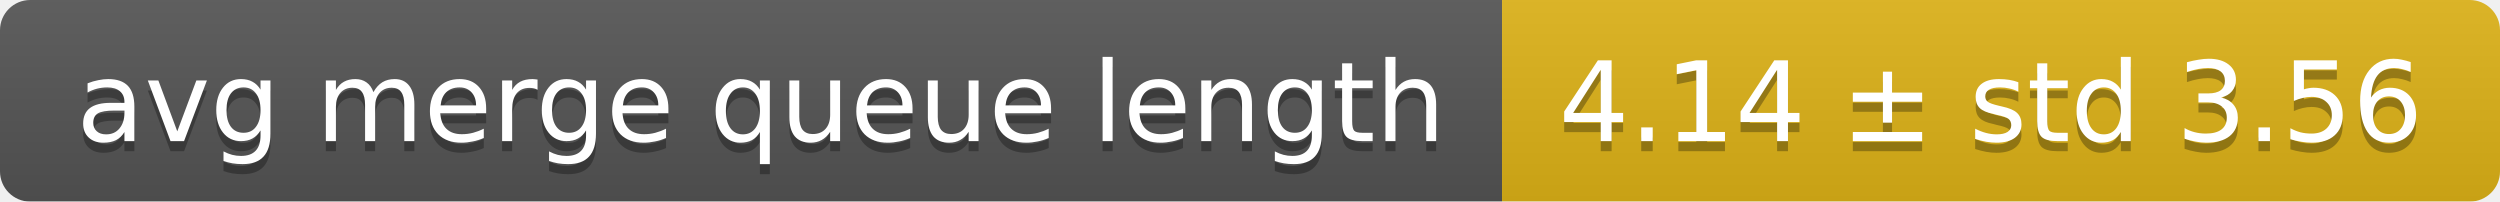
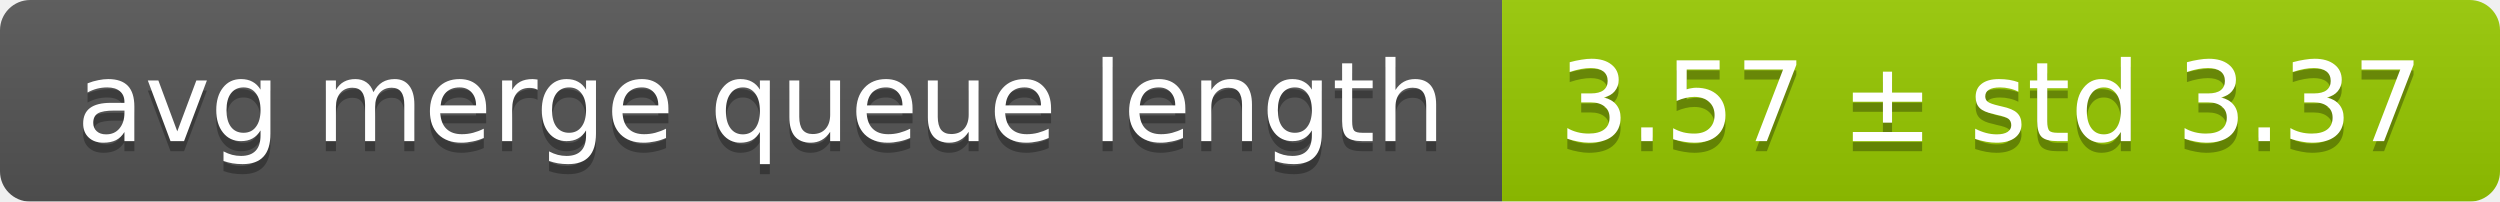
<svg xmlns="http://www.w3.org/2000/svg" width="248" height="20">
  <linearGradient id="smooth" x2="0" y2="100%">
    <stop offset="0" stop-color="#bbb" stop-opacity=".1" />
    <stop offset="1" stop-opacity=".1" />
  </linearGradient>
  <mask id="round">
    <rect width="248" height="20" rx="3" fill="#fff" />
  </mask>
  <g mask="url(#round)">
    <rect width="149" height="20" fill="#555" />
-     <rect x="149" width="99" height="20" fill="#dfb317" />
+     <rect x="149" width="99" height="20" fill="#97ca00" />
    <rect width="248" height="20" fill="url(#smooth)" />
  </g>
  <g fill="#fff" text-anchor="middle" font-family="DejaVu Sans,Verdana,Geneva,sans-serif" font-size="11">
    <text x="75.5" y="15" fill="#010101" fill-opacity=".3">avg merge queue length</text>
    <text x="75.5" y="14">avg merge queue length</text>
-     <text x="197.5" y="15" fill="#010101" fill-opacity=".3">4.14 ± std 3.56</text>
-     <text x="197.5" y="14">4.14 ± std 3.56</text>
+     <text x="197.5" y="15" fill="#010101" fill-opacity=".3">3.57 ± std 3.37</text>
+     <text x="197.5" y="14">3.57 ± std 3.37</text>
  </g>
</svg>
